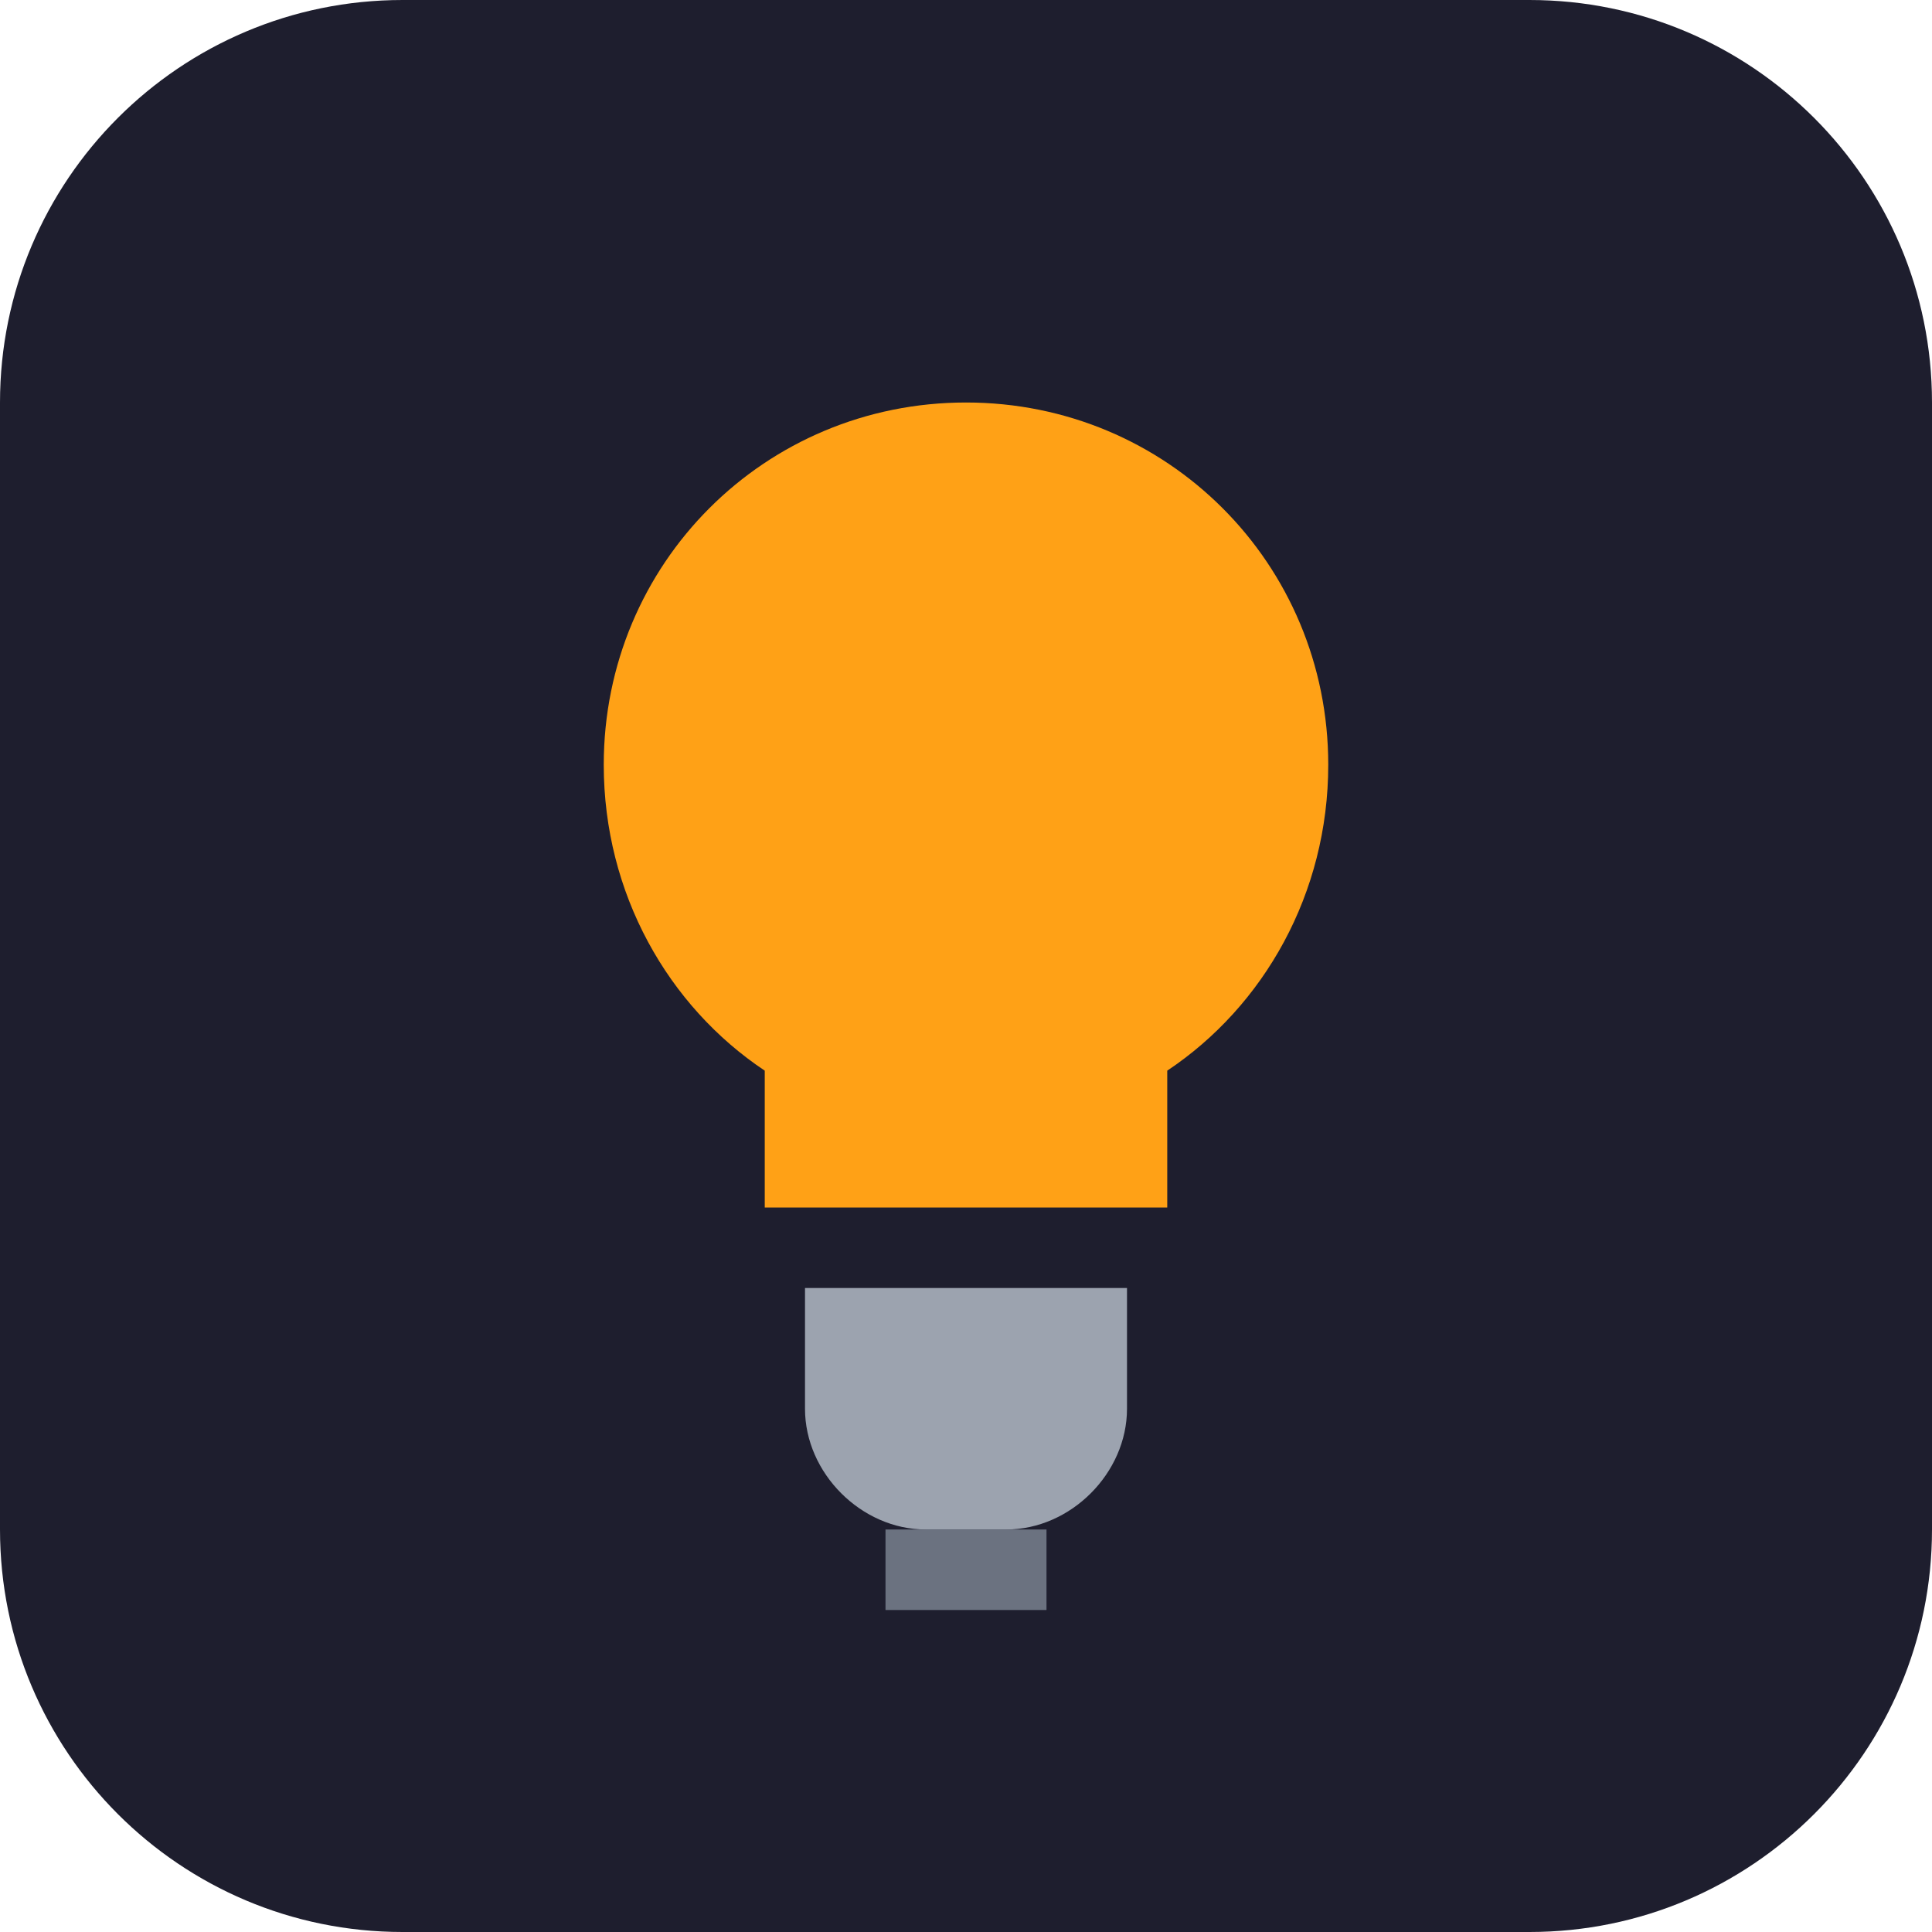
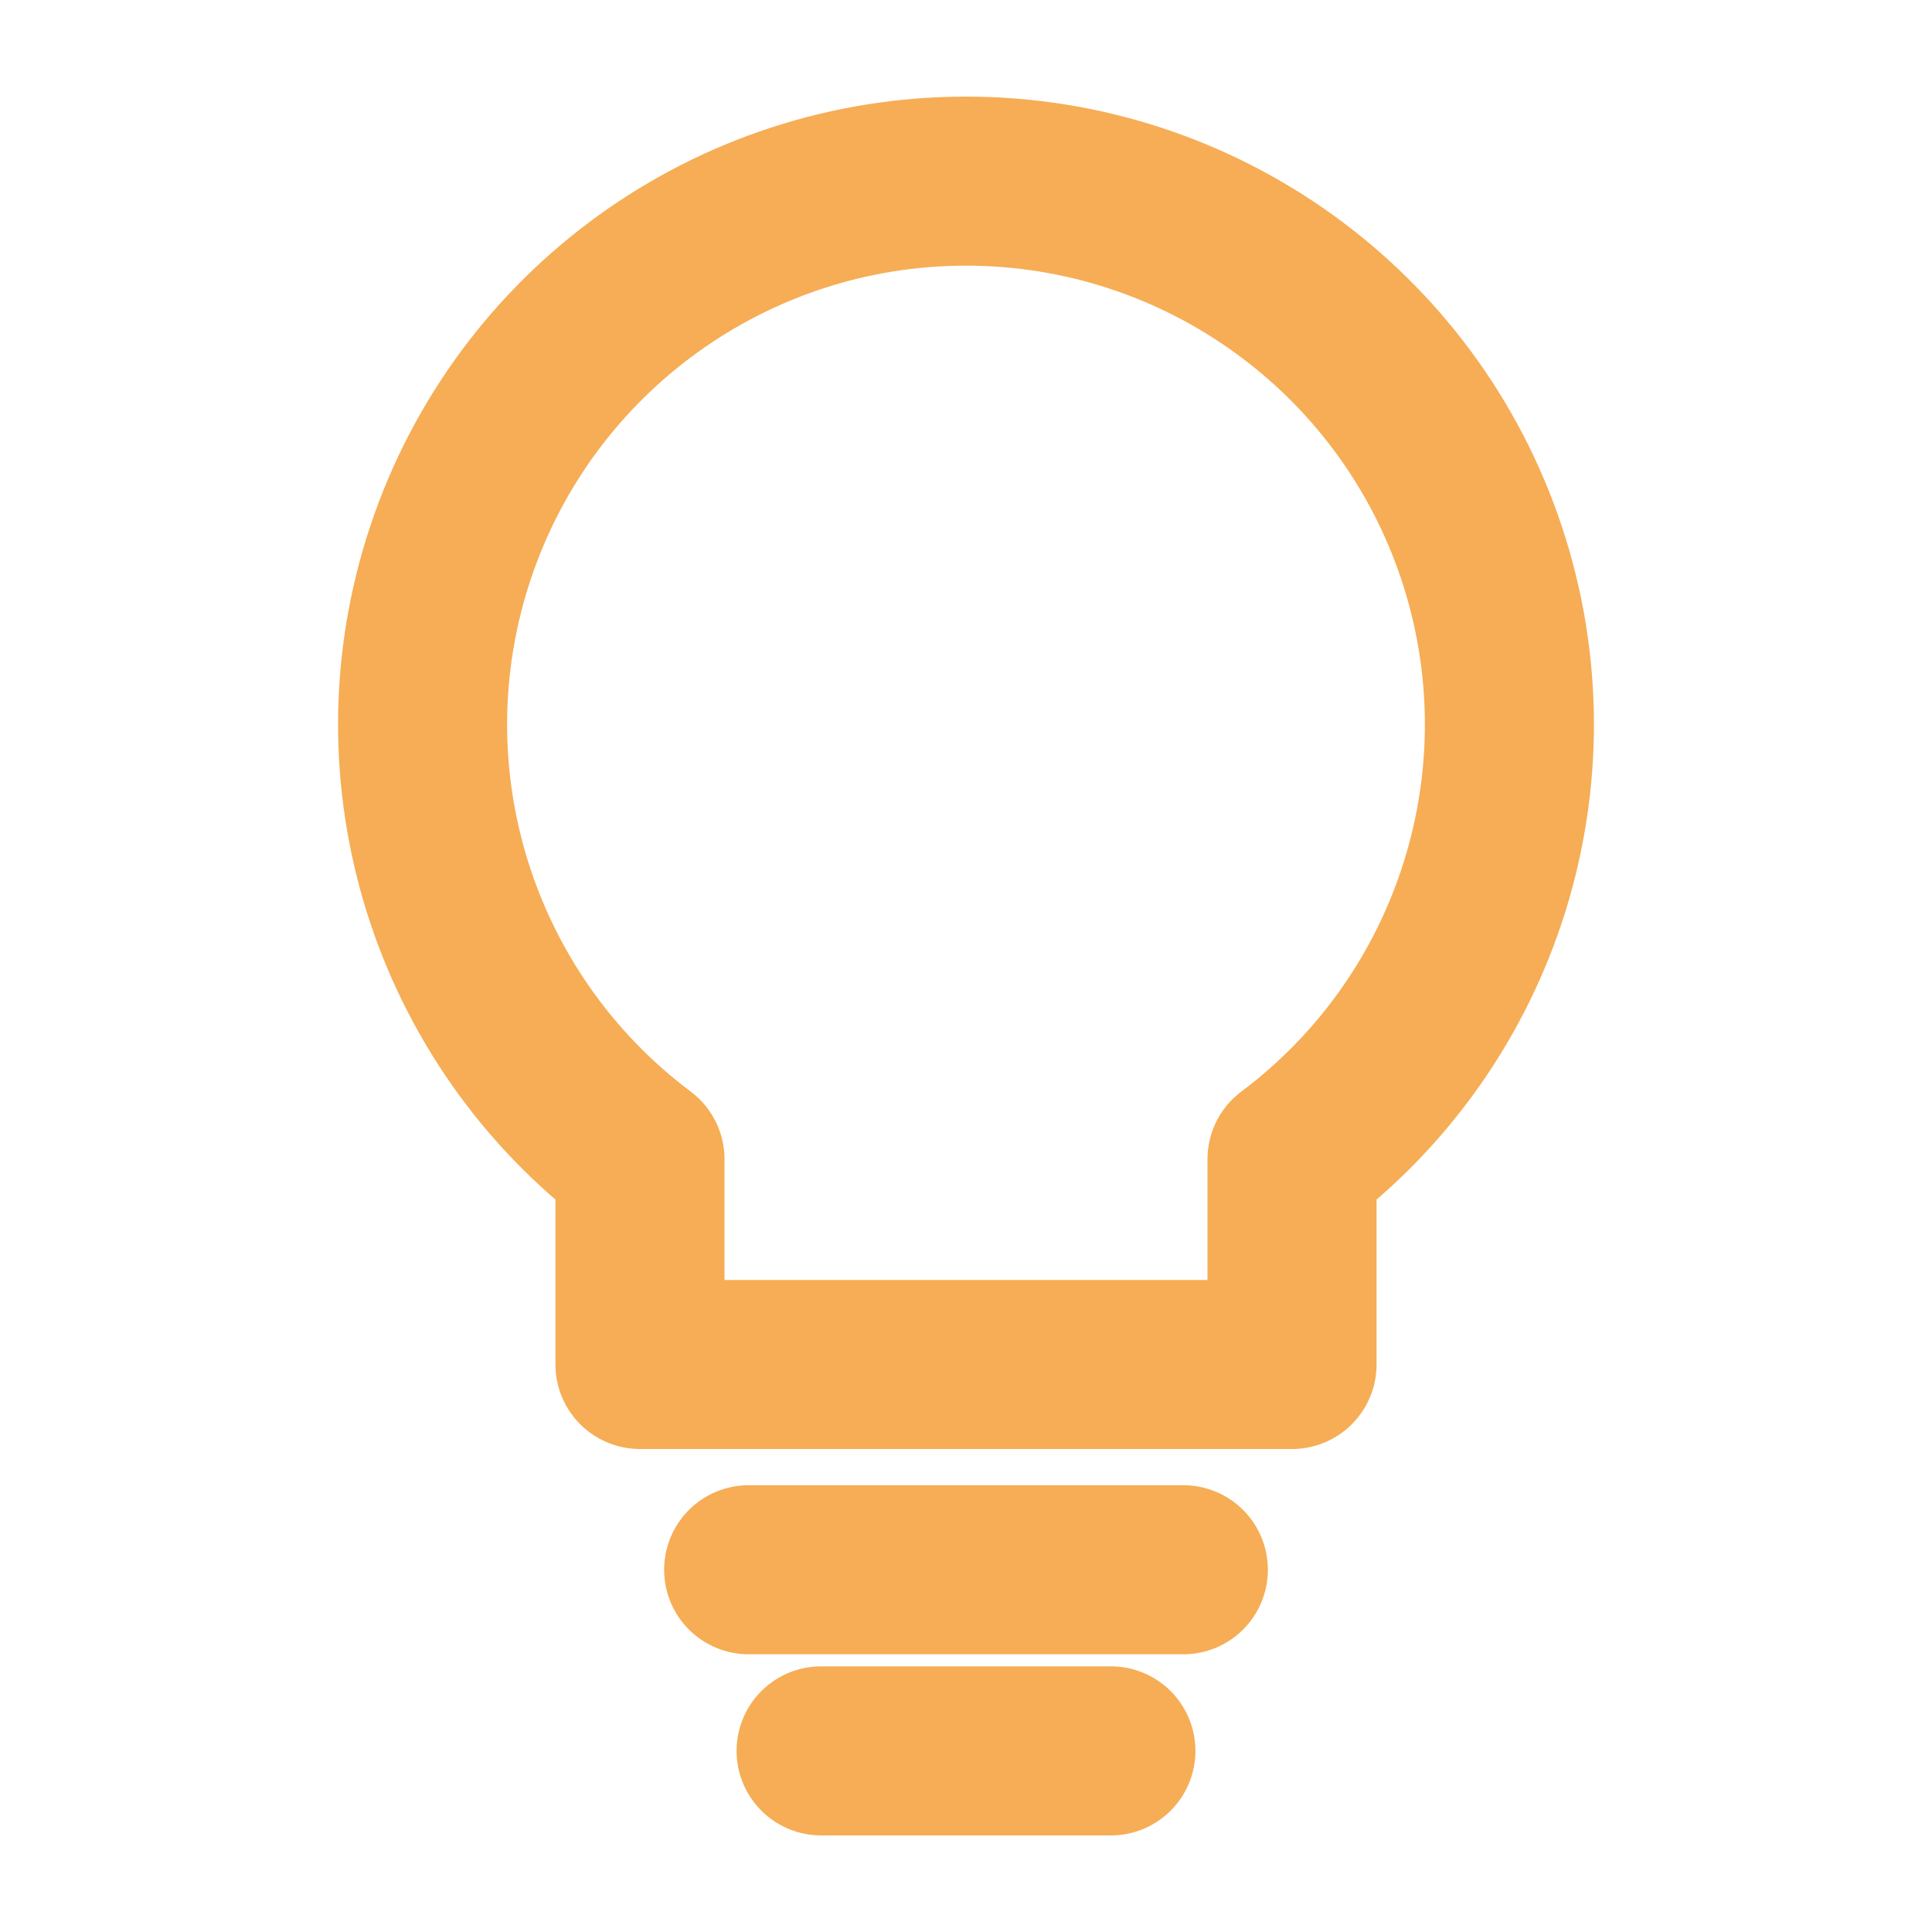
- <svg xmlns="http://www.w3.org/2000/svg" viewBox="0 0 24 24" width="24" height="24">
-   <rect width="24" height="24" rx="5" fill="#1e1e2e" />
-   <path d="M12 5c-2.5 0-4.5 2-4.5 4.5 0 1.6.8 3 2 3.8V15h5v-1.7c1.2-.8 2-2.2 2-3.8C16.5 7 14.5 5 12 5z" fill="#FFA116" />
-   <path d="M10 16h4v1.5c0 .8-.7 1.5-1.5 1.5h-1c-.8 0-1.5-.7-1.5-1.5V16z" fill="#9ca3af" />
-   <path d="M11 19h2v1h-2v-1z" fill="#6b7280" />
+ <svg xmlns="http://www.w3.org/2000/svg" viewBox="0 0 16 16" width="16" height="16">
+   <g fill="none" stroke="#f6ad55" stroke-width="1.4" stroke-linecap="round" stroke-linejoin="round">
+     <path d="M8 1.5 a4.5 4.5 0 0 1 2.7 8.1 v1.7 h-5.4 v-1.7 A4.5 4.5 0 0 1 8 1.5 z" />
+     <line x1="6.2" y1="13" x2="9.8" y2="13" />
+     <line x1="6.8" y1="14.5" x2="9.2" y2="14.5" />
+   </g>
</svg>
